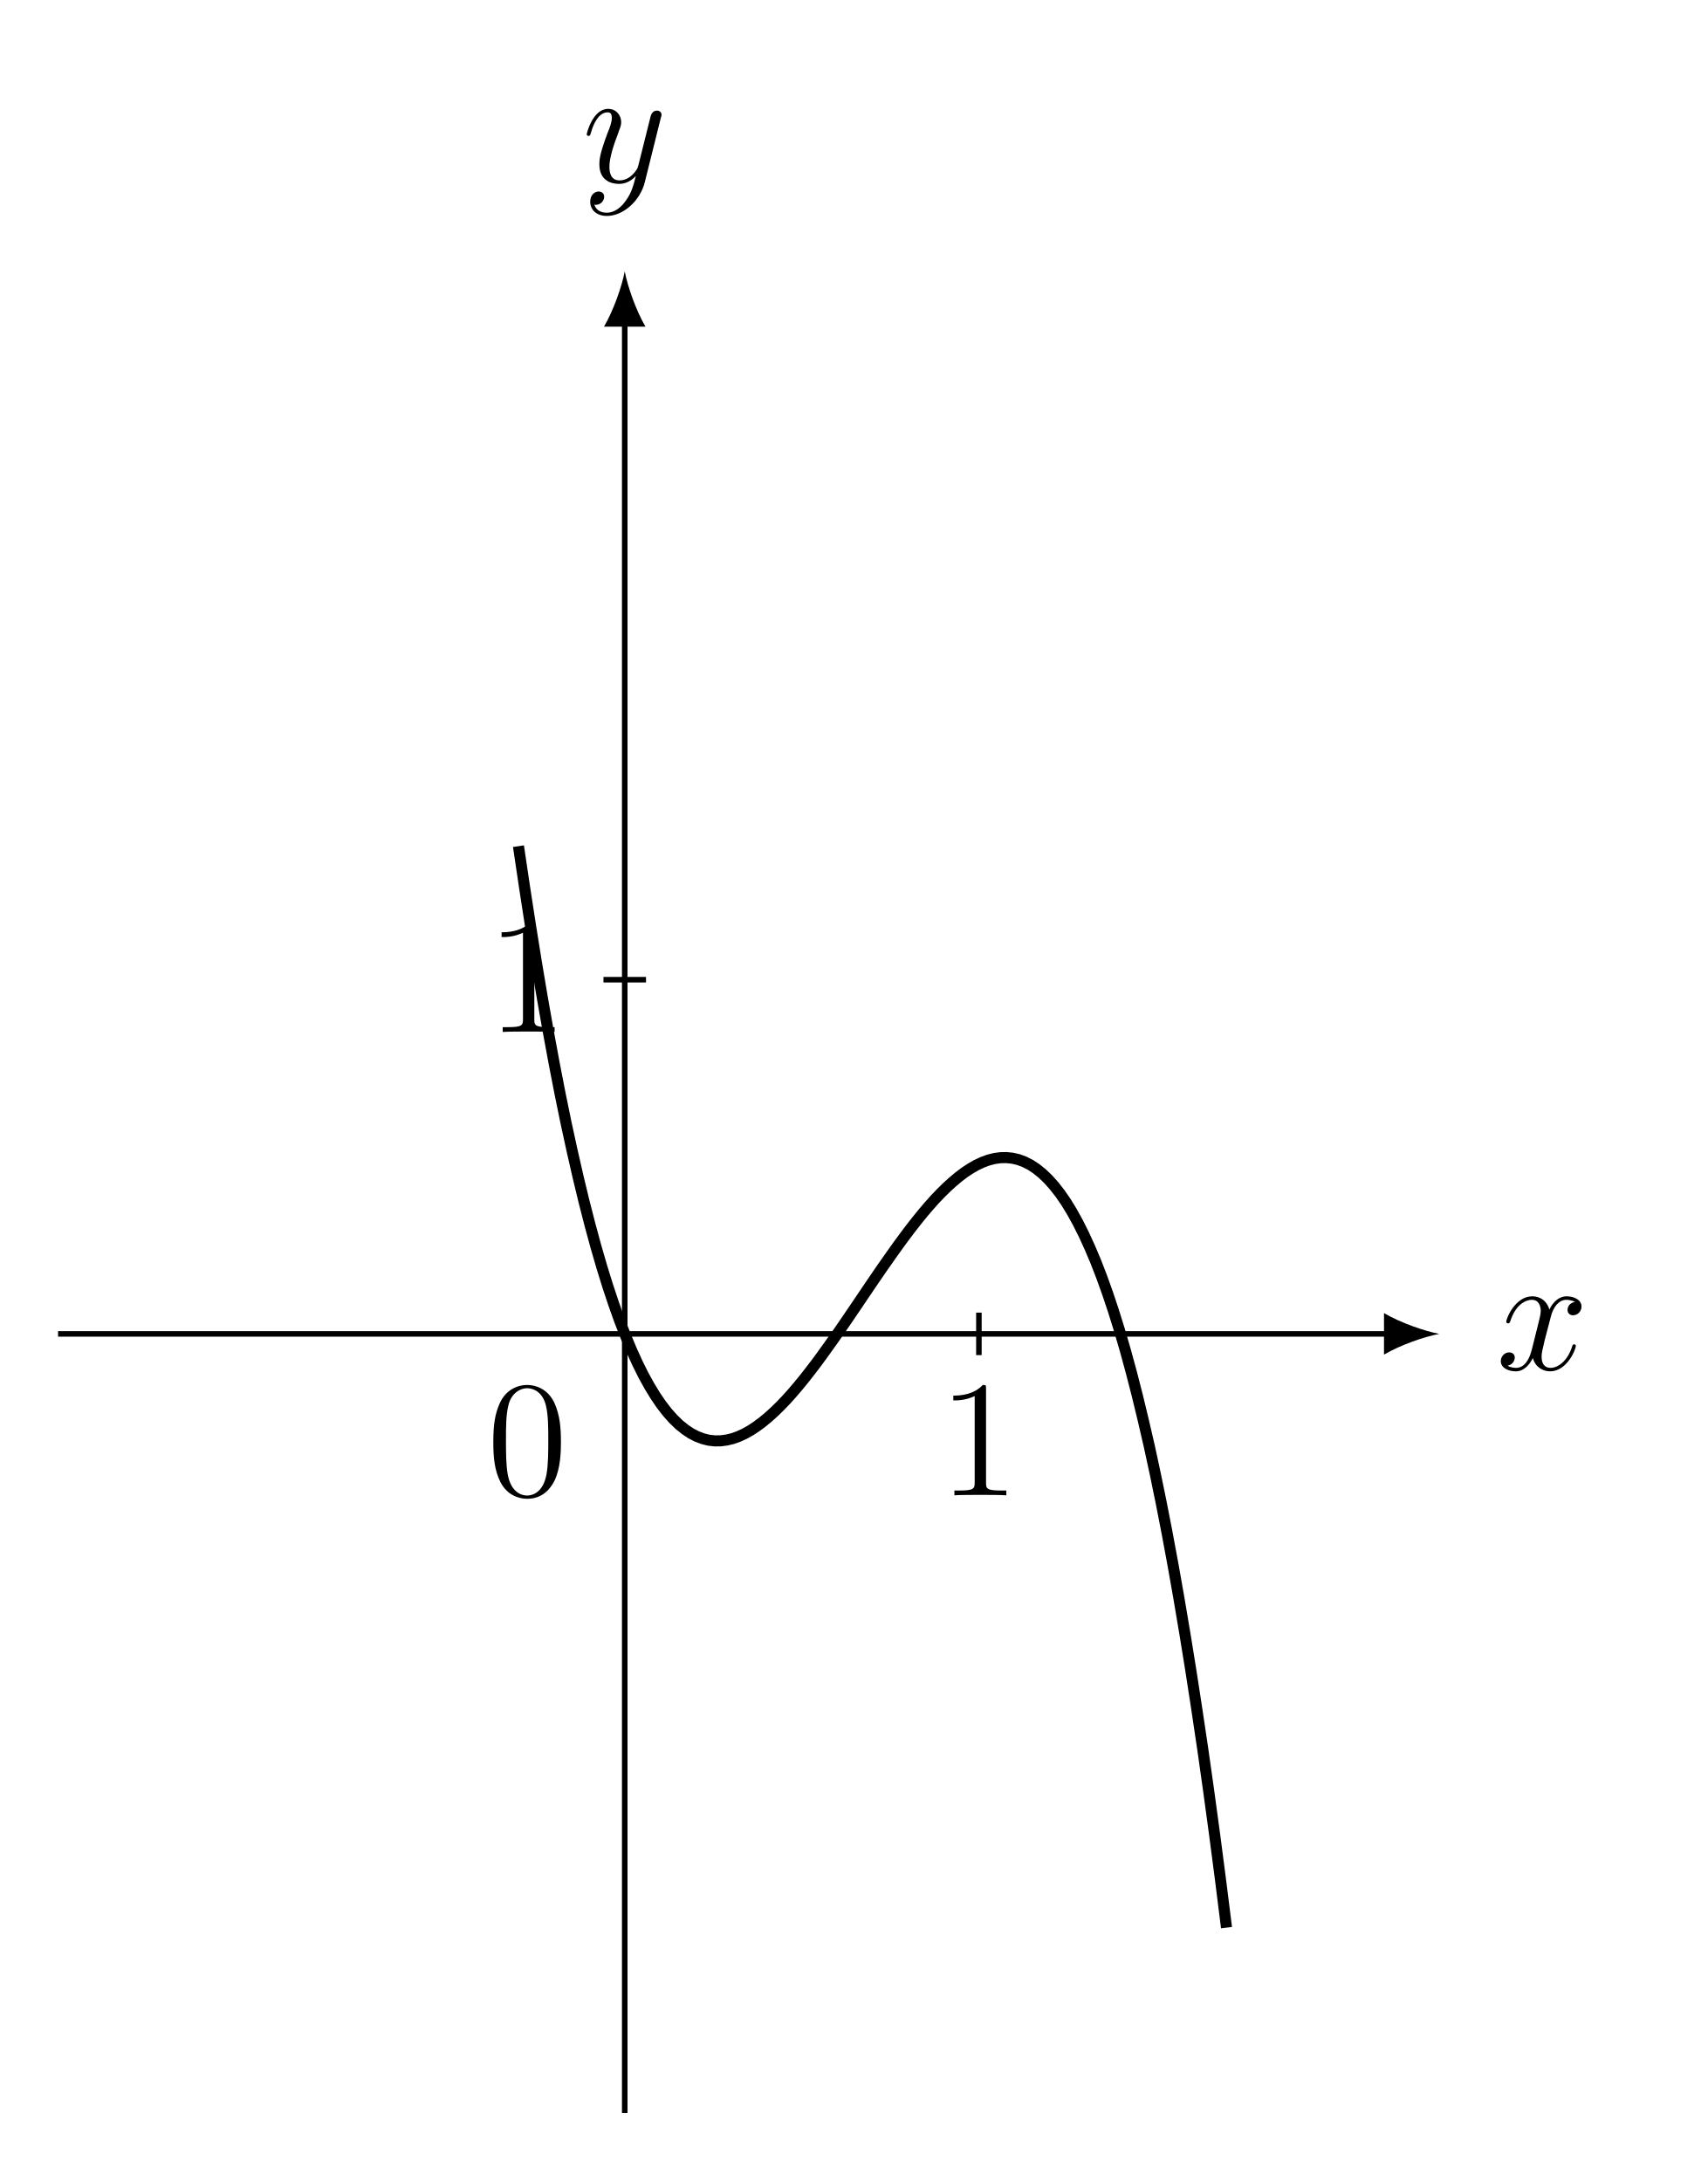
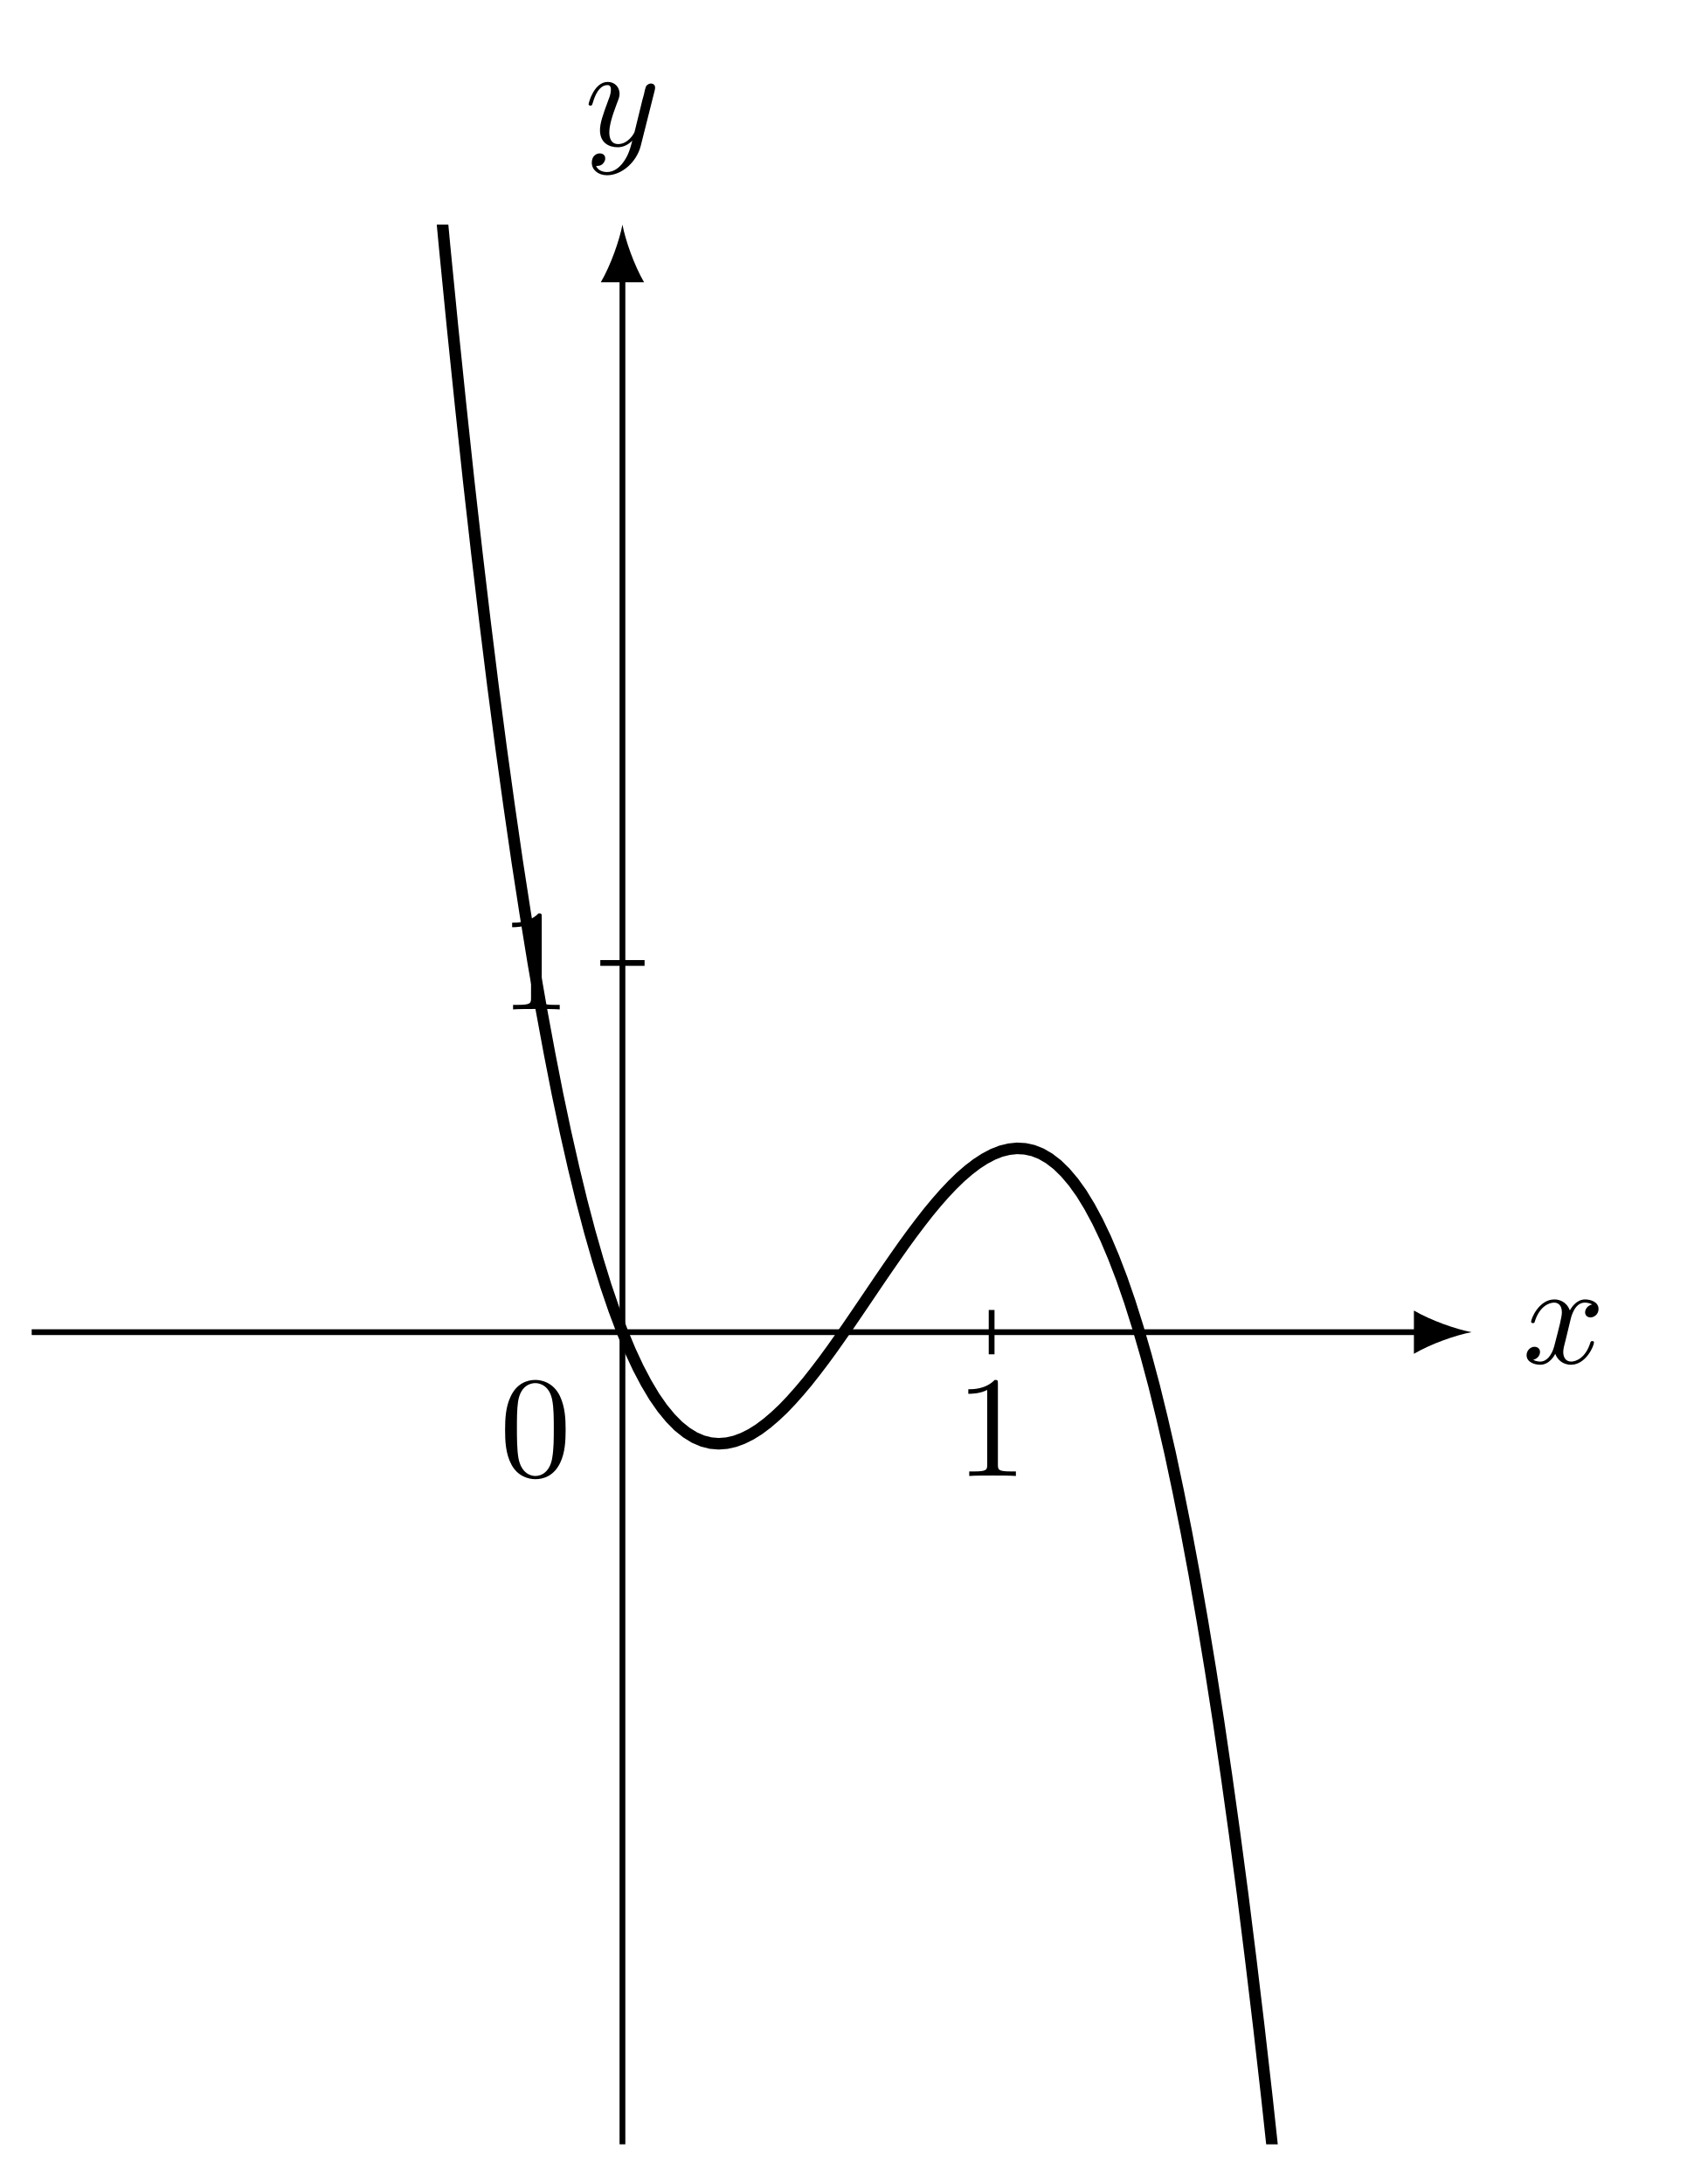
- <svg xmlns="http://www.w3.org/2000/svg" xmlns:xlink="http://www.w3.org/1999/xlink" data-source-hash="0ac89bb46a91" width="122.319pt" height="156.304pt" viewBox="0 0 122.319 156.304" version="1.2">
+ <svg xmlns="http://www.w3.org/2000/svg" xmlns:xlink="http://www.w3.org/1999/xlink" data-source-hash="c3455bdc0f43" width="116.214pt" height="149.912pt" viewBox="0 0 116.214 149.912" version="1.2">
  <defs>
    <g>
      <symbol overflow="visible" id="glyph0-0">
        <path style="stroke:none;" d="" />
      </symbol>
      <symbol overflow="visible" id="glyph0-1">
-         <path style="stroke:none;" d="M 5.703 -1.703 C 5.703 -1.766 5.656 -1.812 5.594 -1.812 C 5.484 -1.812 5.469 -1.75 5.438 -1.656 C 5.109 -0.609 4.422 -0.125 3.891 -0.125 C 3.469 -0.125 3.25 -0.422 3.25 -0.922 C 3.25 -1.172 3.297 -1.375 3.484 -2.156 L 3.906 -3.766 C 4.078 -4.484 4.484 -5 5.031 -5 C 5.031 -5 5.391 -5 5.641 -4.844 C 5.25 -4.781 5.109 -4.5 5.109 -4.266 C 5.109 -3.984 5.344 -3.891 5.5 -3.891 C 5.859 -3.891 6.109 -4.203 6.109 -4.516 C 6.109 -5.016 5.547 -5.25 5.047 -5.25 C 4.312 -5.25 3.906 -4.531 3.812 -4.297 C 3.531 -5.203 2.797 -5.25 2.578 -5.25 C 1.375 -5.25 0.719 -3.688 0.719 -3.422 C 0.719 -3.375 0.766 -3.312 0.859 -3.312 C 0.953 -3.312 0.969 -3.391 1 -3.438 C 1.406 -4.75 2.203 -5 2.547 -5 C 3.078 -5 3.188 -4.5 3.188 -4.219 C 3.188 -3.953 3.109 -3.688 2.969 -3.109 L 2.562 -1.484 C 2.391 -0.766 2.047 -0.125 1.422 -0.125 C 1.359 -0.125 1.062 -0.125 0.812 -0.281 C 1.234 -0.359 1.328 -0.719 1.328 -0.859 C 1.328 -1.094 1.156 -1.234 0.922 -1.234 C 0.641 -1.234 0.328 -0.984 0.328 -0.609 C 0.328 -0.109 0.891 0.125 1.406 0.125 C 1.969 0.125 2.375 -0.328 2.625 -0.828 C 2.812 -0.125 3.406 0.125 3.859 0.125 C 5.062 0.125 5.703 -1.438 5.703 -1.703 Z M 5.703 -1.703 " />
+         <path style="stroke:none;" d="M 3.297 -2.984 C 3.359 -3.25 3.594 -4.156 4.281 -4.156 C 4.328 -4.156 4.562 -4.156 4.781 -4.031 C 4.5 -3.969 4.297 -3.734 4.297 -3.484 C 4.297 -3.328 4.406 -3.141 4.672 -3.141 C 4.891 -3.141 5.219 -3.328 5.219 -3.719 C 5.219 -4.234 4.625 -4.375 4.297 -4.375 C 3.719 -4.375 3.375 -3.844 3.25 -3.625 C 3 -4.266 2.469 -4.375 2.188 -4.375 C 1.156 -4.375 0.594 -3.094 0.594 -2.844 C 0.594 -2.75 0.688 -2.75 0.719 -2.75 C 0.797 -2.75 0.828 -2.766 0.844 -2.859 C 1.172 -3.906 1.828 -4.156 2.172 -4.156 C 2.359 -4.156 2.703 -4.062 2.703 -3.484 C 2.703 -3.188 2.531 -2.516 2.172 -1.141 C 2 -0.531 1.656 -0.109 1.219 -0.109 C 1.172 -0.109 0.938 -0.109 0.734 -0.234 C 0.984 -0.281 1.203 -0.5 1.203 -0.766 C 1.203 -1.031 0.984 -1.125 0.828 -1.125 C 0.531 -1.125 0.281 -0.859 0.281 -0.547 C 0.281 -0.094 0.781 0.109 1.219 0.109 C 1.875 0.109 2.219 -0.578 2.25 -0.641 C 2.375 -0.281 2.734 0.109 3.328 0.109 C 4.344 0.109 4.906 -1.172 4.906 -1.422 C 4.906 -1.516 4.812 -1.516 4.781 -1.516 C 4.703 -1.516 4.672 -1.469 4.656 -1.406 C 4.328 -0.344 3.656 -0.109 3.344 -0.109 C 2.953 -0.109 2.797 -0.422 2.797 -0.766 C 2.797 -0.984 2.859 -1.203 2.969 -1.625 Z M 3.297 -2.984 " />
      </symbol>
      <symbol overflow="visible" id="glyph0-2">
-         <path style="stroke:none;" d="M 5.641 -4.625 C 5.656 -4.688 5.688 -4.75 5.688 -4.828 C 5.688 -5 5.547 -5.125 5.359 -5.125 C 5.25 -5.125 5 -5.078 4.906 -4.719 L 4.031 -1.219 C 3.969 -1.016 3.969 -0.984 3.875 -0.859 C 3.641 -0.516 3.25 -0.125 2.672 -0.125 C 2.016 -0.125 1.953 -0.766 1.953 -1.094 C 1.953 -1.766 2.266 -2.688 2.594 -3.547 C 2.719 -3.891 2.797 -4.062 2.797 -4.297 C 2.797 -4.797 2.438 -5.25 1.859 -5.25 C 0.766 -5.25 0.328 -3.516 0.328 -3.422 C 0.328 -3.375 0.375 -3.312 0.453 -3.312 C 0.562 -3.312 0.578 -3.359 0.625 -3.531 C 0.906 -4.531 1.359 -5 1.812 -5 C 1.922 -5 2.125 -5 2.125 -4.609 C 2.125 -4.297 2 -3.953 1.812 -3.5 C 1.234 -1.953 1.234 -1.562 1.234 -1.266 C 1.234 -0.141 2.047 0.125 2.641 0.125 C 2.984 0.125 3.406 0.016 3.828 -0.422 L 3.844 -0.422 C 3.656 0.281 3.547 0.75 3.125 1.328 C 2.812 1.781 2.344 2.188 1.766 2.188 C 1.609 2.188 1.047 2.172 0.875 1.609 C 0.906 1.625 0.984 1.625 0.984 1.625 C 1.344 1.625 1.578 1.312 1.578 1.047 C 1.578 0.766 1.359 0.672 1.172 0.672 C 0.984 0.672 0.578 0.828 0.578 1.406 C 0.578 2.016 1.078 2.422 1.766 2.422 C 2.953 2.422 4.156 1.328 4.484 0.016 Z M 5.641 -4.625 " />
+         <path style="stroke:none;" d="M 4.812 -3.766 C 4.844 -3.906 4.844 -3.922 4.844 -4 C 4.844 -4.172 4.703 -4.266 4.562 -4.266 C 4.453 -4.266 4.297 -4.203 4.219 -4.062 C 4.188 -4 4.109 -3.703 4.078 -3.516 C 4 -3.266 3.938 -3 3.875 -2.734 L 3.438 -0.953 C 3.391 -0.797 2.969 -0.109 2.312 -0.109 C 1.812 -0.109 1.703 -0.547 1.703 -0.906 C 1.703 -1.359 1.875 -1.984 2.203 -2.844 C 2.359 -3.25 2.406 -3.359 2.406 -3.562 C 2.406 -4 2.094 -4.375 1.594 -4.375 C 0.656 -4.375 0.281 -2.938 0.281 -2.844 C 0.281 -2.75 0.391 -2.75 0.406 -2.75 C 0.5 -2.75 0.516 -2.766 0.562 -2.922 C 0.828 -3.859 1.219 -4.156 1.562 -4.156 C 1.641 -4.156 1.812 -4.156 1.812 -3.844 C 1.812 -3.594 1.719 -3.328 1.641 -3.141 C 1.25 -2.094 1.062 -1.531 1.062 -1.062 C 1.062 -0.188 1.688 0.109 2.281 0.109 C 2.656 0.109 3 -0.062 3.281 -0.344 C 3.141 0.172 3.031 0.656 2.625 1.188 C 2.375 1.516 2 1.812 1.547 1.812 C 1.406 1.812 0.953 1.781 0.797 1.391 C 0.953 1.391 1.078 1.391 1.219 1.281 C 1.312 1.188 1.422 1.062 1.422 0.875 C 1.422 0.562 1.141 0.531 1.047 0.531 C 0.828 0.531 0.5 0.688 0.5 1.172 C 0.5 1.656 0.938 2.031 1.547 2.031 C 2.562 2.031 3.578 1.125 3.859 0.016 Z M 4.812 -3.766 " />
      </symbol>
      <symbol overflow="visible" id="glyph1-0">
        <path style="stroke:none;" d="" />
      </symbol>
      <symbol overflow="visible" id="glyph1-1">
-         <path style="stroke:none;" d="M 5.328 -3.812 C 5.328 -4.797 5.266 -5.75 4.844 -6.656 C 4.359 -7.641 3.5 -7.906 2.906 -7.906 C 2.219 -7.906 1.375 -7.562 0.938 -6.578 C 0.609 -5.828 0.484 -5.094 0.484 -3.812 C 0.484 -2.656 0.578 -1.781 1 -0.938 C 1.469 -0.031 2.281 0.25 2.906 0.25 C 3.938 0.25 4.531 -0.375 4.875 -1.062 C 5.297 -1.953 5.328 -3.109 5.328 -3.812 Z M 4.422 -3.953 C 4.422 -3.156 4.422 -2.25 4.297 -1.516 C 4.062 -0.219 3.312 0.016 2.906 0.016 C 2.516 0.016 1.75 -0.203 1.516 -1.5 C 1.391 -2.219 1.391 -3.109 1.391 -3.953 C 1.391 -4.922 1.391 -5.797 1.578 -6.5 C 1.781 -7.297 2.391 -7.672 2.906 -7.672 C 3.359 -7.672 4.047 -7.391 4.266 -6.375 C 4.422 -5.703 4.422 -4.75 4.422 -3.953 Z M 4.422 -3.953 " />
+         <path style="stroke:none;" d="M 4.547 -3.172 C 4.547 -3.953 4.5 -4.75 4.156 -5.484 C 3.703 -6.422 2.891 -6.594 2.469 -6.594 C 1.875 -6.594 1.156 -6.328 0.75 -5.406 C 0.438 -4.734 0.391 -3.953 0.391 -3.172 C 0.391 -2.422 0.422 -1.531 0.828 -0.781 C 1.25 0.016 1.984 0.219 2.469 0.219 C 3 0.219 3.75 0.016 4.188 -0.938 C 4.5 -1.609 4.547 -2.391 4.547 -3.172 Z M 2.469 0 C 2.078 0 1.5 -0.25 1.312 -1.203 C 1.203 -1.797 1.203 -2.703 1.203 -3.281 C 1.203 -3.922 1.203 -4.562 1.281 -5.109 C 1.469 -6.281 2.219 -6.375 2.469 -6.375 C 2.797 -6.375 3.438 -6.188 3.625 -5.219 C 3.734 -4.656 3.734 -3.906 3.734 -3.281 C 3.734 -2.547 3.734 -1.875 3.625 -1.234 C 3.469 -0.297 2.906 0 2.469 0 Z M 2.469 0 " />
      </symbol>
      <symbol overflow="visible" id="glyph1-2">
-         <path style="stroke:none;" d="M 4.875 0 L 4.875 -0.344 L 4.5 -0.344 C 3.453 -0.344 3.422 -0.484 3.422 -0.922 L 3.422 -7.625 C 3.422 -7.891 3.422 -7.906 3.188 -7.906 C 2.906 -7.594 2.312 -7.141 1.078 -7.141 L 1.078 -6.797 C 1.359 -6.797 1.953 -6.797 2.609 -7.109 L 2.609 -0.922 C 2.609 -0.484 2.562 -0.344 1.516 -0.344 L 1.156 -0.344 L 1.156 0 C 1.469 -0.031 2.625 -0.031 3.016 -0.031 C 3.406 -0.031 4.547 -0.031 4.875 0 Z M 4.875 0 " />
+         <path style="stroke:none;" d="M 2.906 -6.328 C 2.906 -6.562 2.906 -6.594 2.688 -6.594 C 2.062 -5.953 1.203 -5.953 0.875 -5.953 L 0.875 -5.641 C 1.078 -5.641 1.656 -5.641 2.172 -5.906 L 2.172 -0.781 C 2.172 -0.422 2.141 -0.312 1.25 -0.312 L 0.938 -0.312 L 0.938 0 C 1.281 -0.031 2.141 -0.031 2.547 -0.031 C 2.938 -0.031 3.797 -0.031 4.141 0 L 4.141 -0.312 L 3.828 -0.312 C 2.938 -0.312 2.906 -0.422 2.906 -0.781 Z M 2.906 -6.328 " />
      </symbol>
    </g>
+     <clipPath id="clip1">
+       <path d="M 13 15.418 L 101.004 15.418 L 101.004 147.188 L 13 147.188 Z M 13 15.418 " />
+     </clipPath>
  </defs>
  <g id="surface1">
-     <path style="fill:none;stroke-width:0.399;stroke-linecap:butt;stroke-linejoin:miter;stroke:rgb(0%,0%,0%);stroke-opacity:1;stroke-miterlimit:10;" d="M -40.82 -0.002 L 55.09 -0.002 " transform="matrix(0.994463,0,0,-0.994463,44.75384,95.54914)" />
-     <path style=" stroke:none;fill-rule:nonzero;fill:rgb(0%,0%,0%);fill-opacity:1;" d="M 103.105 95.551 C 102.051 95.352 100.332 94.758 99.145 94.062 L 99.145 97.035 C 100.332 96.34 102.051 95.746 103.105 95.551 " />
+     <path style="fill:none;stroke-width:0.399;stroke-linecap:butt;stroke-linejoin:miter;stroke:rgb(0%,0%,0%);stroke-opacity:1;stroke-miterlimit:10;" d="M -40.821 -0.002 L 55.089 -0.002 " transform="matrix(0.993282,0,0,-0.993282,42.72205,91.43952)" />
+     <path style=" stroke:none;fill-rule:nonzero;fill:rgb(0%,0%,0%);fill-opacity:1;" d="M 101.004 91.441 C 99.949 91.242 98.234 90.648 97.047 89.957 L 97.047 92.926 C 98.234 92.23 99.949 91.637 101.004 91.441 " />
    <g style="fill:rgb(0%,0%,0%);fill-opacity:1;">
-       <use xlink:href="#glyph0-1" x="107.184" y="98.109" />
+       <use xlink:href="#glyph0-1" x="104.5" y="93.569" />
    </g>
-     <path style="fill:none;stroke-width:0.399;stroke-linecap:butt;stroke-linejoin:miter;stroke:rgb(0%,0%,0%);stroke-opacity:1;stroke-miterlimit:10;" d="M 0 -56.125 L 0 72.949 " transform="matrix(0.994463,0,0,-0.994463,44.75384,95.54914)" />
-     <path style=" stroke:none;fill-rule:nonzero;fill:rgb(0%,0%,0%);fill-opacity:1;" d="M 44.754 19.438 C 44.555 20.492 43.961 22.211 43.27 23.398 L 46.238 23.398 C 45.547 22.211 44.953 20.492 44.754 19.438 " />
+     <path style="fill:none;stroke-width:0.399;stroke-linecap:butt;stroke-linejoin:miter;stroke:rgb(0%,0%,0%);stroke-opacity:1;stroke-miterlimit:10;" d="M 0.001 -56.125 L 0.001 72.949 " transform="matrix(0.993282,0,0,-0.993282,42.72205,91.43952)" />
+     <path style=" stroke:none;fill-rule:nonzero;fill:rgb(0%,0%,0%);fill-opacity:1;" d="M 42.723 15.418 C 42.523 16.473 41.93 18.188 41.238 19.375 L 44.207 19.375 C 43.516 18.188 42.922 16.473 42.723 15.418 " />
    <g style="fill:rgb(0%,0%,0%);fill-opacity:1;">
-       <use xlink:href="#glyph0-2" x="41.703" y="13.048" />
+       <use xlink:href="#glyph0-2" x="40.119" y="9.998" />
    </g>
    <g style="fill:rgb(0%,0%,0%);fill-opacity:1;">
-       <use xlink:href="#glyph1-1" x="34.855" y="107.114" />
+       <use xlink:href="#glyph1-1" x="34.277" y="101.313" />
    </g>
    <g style="fill:rgb(0%,0%,0%);fill-opacity:1;">
-       <use xlink:href="#glyph1-2" x="67.214" y="107.114" />
+       <use xlink:href="#glyph1-2" x="65.587" y="101.313" />
    </g>
    <g style="fill:rgb(0%,0%,0%);fill-opacity:1;">
-       <use xlink:href="#glyph1-2" x="34.855" y="73.923" />
+       <use xlink:href="#glyph1-2" x="34.277" y="69.287" />
    </g>
-     <path style="fill:none;stroke-width:0.399;stroke-linecap:butt;stroke-linejoin:miter;stroke:rgb(0%,0%,0%);stroke-opacity:1;stroke-miterlimit:10;" d="M 25.512 -1.53 L 25.512 1.53 " transform="matrix(0.994463,0,0,-0.994463,44.75384,95.54914)" />
-     <path style="fill:none;stroke-width:0.399;stroke-linecap:butt;stroke-linejoin:miter;stroke:rgb(0%,0%,0%);stroke-opacity:1;stroke-miterlimit:10;" d="M -1.532 25.511 L 1.532 25.511 " transform="matrix(0.994463,0,0,-0.994463,44.75384,95.54914)" />
-     <path style="fill:none;stroke-width:0.797;stroke-linecap:butt;stroke-linejoin:miter;stroke:rgb(0%,0%,0%);stroke-opacity:1;stroke-miterlimit:10;" d="M -7.656 35.13 L -7.224 32.224 L -6.795 29.439 L -6.367 26.772 L -5.939 24.226 L -5.511 21.799 L -5.083 19.485 L -4.655 17.282 L -4.226 15.192 L -3.794 13.208 L -3.366 11.331 L -2.938 9.555 L -2.51 7.882 L -2.082 6.307 L -1.654 4.83 L -1.225 3.447 L -0.797 2.159 L -0.369 0.957 L 0.063 -0.151 L 0.491 -1.176 L 0.919 -2.119 L 1.347 -2.979 L 1.776 -3.757 L 2.204 -4.46 L 2.632 -5.088 L 3.06 -5.642 L 3.488 -6.125 L 3.92 -6.542 L 4.348 -6.887 L 4.777 -7.174 L 5.205 -7.394 L 5.633 -7.555 L 6.061 -7.661 L 6.489 -7.708 L 6.917 -7.704 L 7.345 -7.646 L 7.778 -7.543 L 8.206 -7.39 L 8.634 -7.194 L 9.062 -6.954 L 9.49 -6.671 L 9.918 -6.353 L 10.346 -6 L 10.775 -5.611 L 11.203 -5.194 L 11.635 -4.743 L 12.063 -4.267 L 12.491 -3.765 L 12.919 -3.242 L 13.347 -2.696 L 13.776 -2.135 L 14.204 -1.553 L 14.632 -0.956 L 15.064 -0.351 L 15.492 0.265 L 15.92 0.89 L 16.348 1.518 L 16.777 2.151 L 17.205 2.787 L 17.633 3.42 L 18.061 4.048 L 18.489 4.673 L 18.921 5.289 L 19.349 5.898 L 19.778 6.495 L 20.206 7.077 L 20.634 7.642 L 21.062 8.188 L 21.49 8.715 L 21.918 9.217 L 22.346 9.697 L 22.779 10.148 L 23.207 10.569 L 23.635 10.957 L 24.063 11.315 L 24.491 11.637 L 24.919 11.92 L 25.347 12.163 L 25.776 12.364 L 26.204 12.521 L 26.636 12.631 L 27.064 12.69 L 27.492 12.698 L 27.92 12.654 L 28.348 12.556 L 28.777 12.399 L 29.205 12.183 L 29.633 11.904 L 30.065 11.558 L 30.493 11.15 L 30.921 10.671 L 31.349 10.125 L 31.778 9.504 L 32.206 8.805 L 32.634 8.031 L 33.062 7.179 L 33.49 6.244 L 33.922 5.227 L 34.35 4.123 L 34.779 2.929 L 35.207 1.648 L 35.635 0.273 L 36.063 -1.196 L 36.491 -2.763 L 36.919 -4.429 L 37.347 -6.196 L 37.78 -8.066 L 38.208 -10.042 L 38.636 -12.123 L 39.064 -14.315 L 39.492 -16.621 L 39.92 -19.041 L 40.348 -21.578 L 40.777 -24.23 L 41.205 -27.007 L 41.637 -29.905 L 42.065 -32.926 L 42.493 -36.076 L 42.921 -39.356 L 43.349 -42.77 " transform="matrix(0.994463,0,0,-0.994463,44.75384,95.54914)" />
+     <path style="fill:none;stroke-width:0.399;stroke-linecap:butt;stroke-linejoin:miter;stroke:rgb(0%,0%,0%);stroke-opacity:1;stroke-miterlimit:10;" d="M 25.512 -1.532 L 25.512 1.532 " transform="matrix(0.993282,0,0,-0.993282,42.72205,91.43952)" />
+     <path style="fill:none;stroke-width:0.399;stroke-linecap:butt;stroke-linejoin:miter;stroke:rgb(0%,0%,0%);stroke-opacity:1;stroke-miterlimit:10;" d="M -1.529 25.513 L 1.53 25.513 " transform="matrix(0.993282,0,0,-0.993282,42.72205,91.43952)" />
+     <g clip-path="url(#clip1)" clip-rule="nonzero">
+       <path style="fill:none;stroke-width:0.797;stroke-linecap:butt;stroke-linejoin:miter;stroke:rgb(0%,0%,0%);stroke-opacity:1;stroke-miterlimit:10;" d="M -17.858 146.258 L -17.303 137.866 L -16.745 129.772 L -16.186 121.966 L -15.632 114.443 L -15.073 107.203 L -14.515 100.234 L -13.96 93.537 L -13.402 87.107 L -12.843 80.94 L -12.289 75.026 L -11.731 69.363 L -11.172 63.951 L -10.618 58.776 L -10.059 53.84 L -9.501 49.137 L -8.946 44.661 L -8.388 40.406 L -7.829 36.371 L -7.275 32.549 L -6.716 28.935 L -6.162 25.525 L -5.603 22.312 L -5.045 19.296 L -4.491 16.468 L -3.932 13.821 L -3.374 11.36 L -2.819 9.071 L -2.261 6.951 L -1.702 4.997 L -1.148 3.203 L -0.589 1.567 L -0.031 0.081 L 0.524 -1.256 L 1.082 -2.456 L 1.641 -3.518 L 2.195 -4.45 L 2.753 -5.252 L 3.312 -5.932 L 3.866 -6.495 L 4.425 -6.943 L 4.979 -7.285 L 5.538 -7.525 L 6.096 -7.667 L 6.651 -7.714 L 7.209 -7.671 L 7.768 -7.545 L 8.322 -7.34 L 8.881 -7.061 L 9.439 -6.711 L 9.994 -6.294 L 10.552 -5.818 L 11.11 -5.291 L 11.665 -4.709 L 12.223 -4.08 L 12.782 -3.415 L 13.336 -2.712 L 13.895 -1.976 L 14.453 -1.213 L 15.008 -0.427 L 15.566 0.372 L 16.121 1.186 L 16.679 2.008 L 17.237 2.834 L 17.792 3.655 L 18.35 4.47 L 18.909 5.276 L 19.463 6.062 L 20.022 6.829 L 20.58 7.568 L 21.135 8.28 L 21.693 8.953 L 22.252 9.59 L 22.806 10.176 L 23.365 10.719 L 23.923 11.202 L 24.478 11.627 L 25.036 11.989 L 25.594 12.284 L 26.149 12.504 L 26.707 12.642 L 27.262 12.701 L 27.82 12.669 L 28.379 12.547 L 28.933 12.327 L 29.492 12.001 L 30.05 11.572 L 30.605 11.029 L 31.163 10.369 L 31.722 9.59 L 32.276 8.681 L 32.834 7.643 L 33.393 6.471 L 33.947 5.158 L 34.506 3.699 L 35.064 2.086 L 35.619 0.325 L 36.177 -1.603 L 36.736 -3.691 L 37.29 -5.948 L 37.849 -8.378 L 38.403 -10.99 L 38.962 -13.786 L 39.52 -16.771 L 40.075 -19.944 L 40.633 -23.319 L 41.191 -26.897 L 41.746 -30.685 L 42.304 -34.68 L 42.863 -38.892 L 43.417 -43.328 L 43.976 -47.992 L 44.534 -52.885 L 45.089 -58.017 L 45.647 -63.389 L 46.206 -69.005 L 46.76 -74.872 L 47.318 -80.995 L 47.877 -87.378 L 48.431 -94.028 " transform="matrix(0.993282,0,0,-0.993282,42.72205,91.43952)" />
+     </g>
  </g>
</svg>
